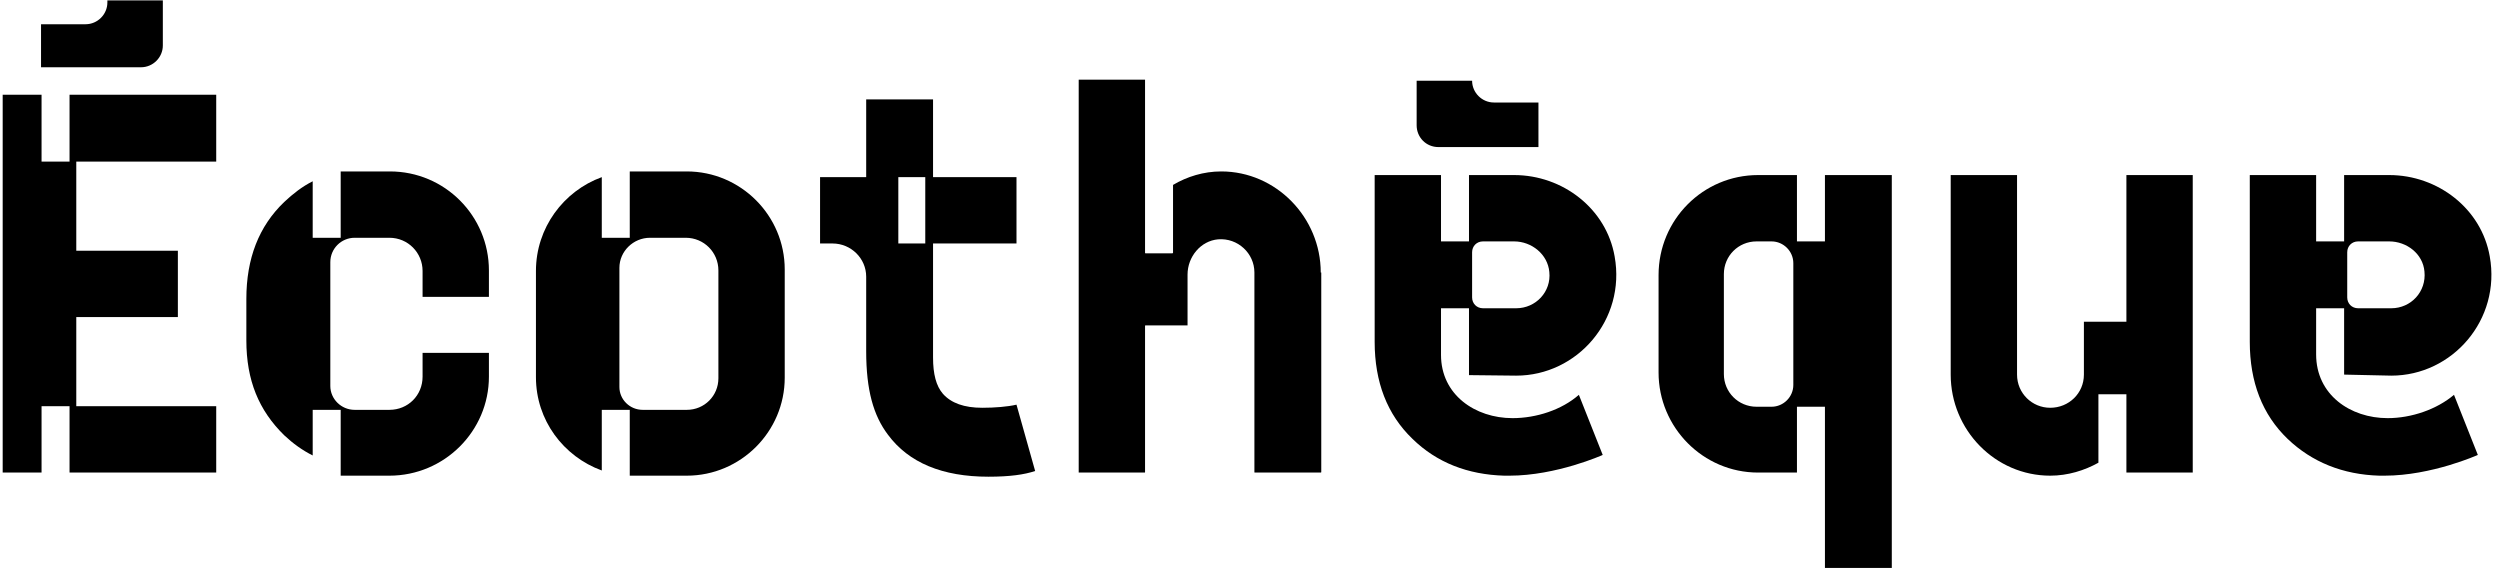
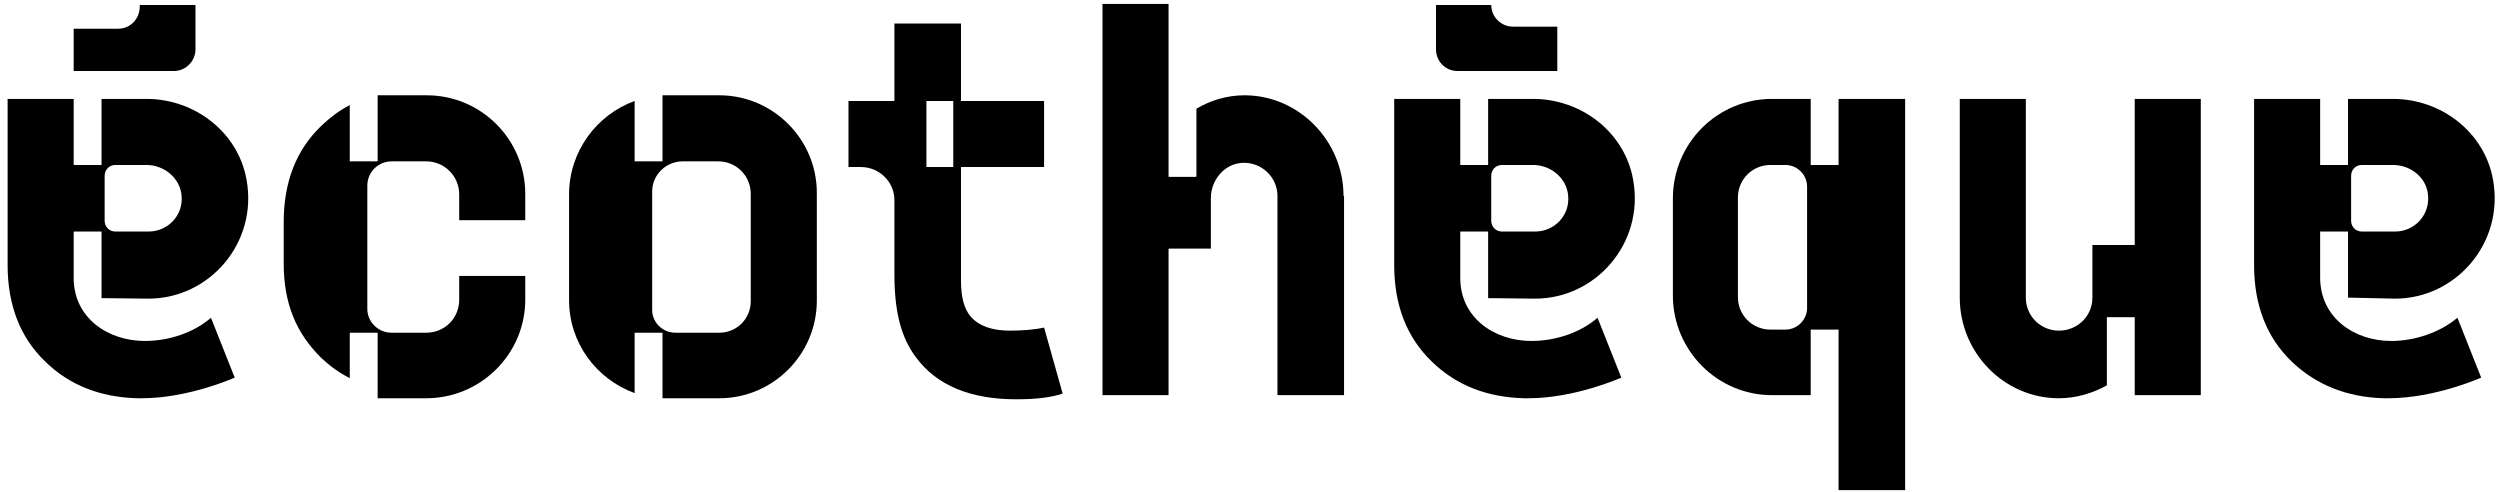
- <svg xmlns="http://www.w3.org/2000/svg" width="164" height="38" viewBox="0 0 164 38" fill="none">
-   <path d="M156.63 27.43C158.194 27.43 159.86 26.852 160.982 25.9L162.546 29.844C162.546 29.844 159.52 31.204 156.426 31.204C156.29 31.204 156.188 31.204 156.086 31.204C153.706 31.136 151.666 30.32 150.068 28.79C148.402 27.192 147.586 25.05 147.586 22.432V11.484H151.938V15.836H153.774V11.484H156.732C159.928 11.484 162.784 13.694 163.328 16.822C164.076 20.97 160.88 24.642 156.868 24.642L153.774 24.574V20.222H151.938V23.248C151.938 25.9 154.182 27.43 156.63 27.43ZM153.978 16.55V19.508C153.978 19.916 154.284 20.222 154.692 20.222H156.868C158.16 20.222 159.18 19.134 159.044 17.808C158.942 16.652 157.888 15.836 156.732 15.836H154.692C154.284 15.836 153.978 16.142 153.978 16.55Z" fill="black" />
-   <path d="M139.492 11.484H143.844V31H139.492V25.866H137.656V30.354C136.738 30.864 135.65 31.204 134.494 31.204C130.89 31.204 127.966 28.212 127.966 24.574V11.484H132.318V24.574C132.318 25.798 133.304 26.75 134.494 26.75C135.718 26.75 136.704 25.798 136.704 24.574V21.106H139.492V11.484Z" fill="black" />
-   <path d="M119.716 11.484H124.102V37.256H119.716V26.682H117.88V31H115.33C111.726 31 108.802 28.042 108.802 24.438V18.046C108.802 14.408 111.726 11.484 115.33 11.484H117.88V15.836H119.716V11.484ZM117.642 25.254V17.264C117.642 16.482 116.996 15.836 116.214 15.836H115.228C114.038 15.836 113.086 16.788 113.086 17.978V24.54C113.086 25.73 114.038 26.682 115.228 26.682H116.214C116.996 26.682 117.642 26.036 117.642 25.254Z" fill="black" />
-   <path d="M94.36 9.648C93.544 9.648 92.932 9.002 92.932 8.22V5.296H96.57C96.57 6.078 97.216 6.724 97.998 6.724H100.922V9.648H94.36ZM99.222 27.43C100.786 27.43 102.452 26.886 103.574 25.9L105.138 29.844C105.138 29.844 102.112 31.204 99.018 31.204C98.882 31.204 98.78 31.204 98.678 31.204C96.298 31.136 94.258 30.354 92.66 28.79C90.994 27.192 90.178 25.05 90.178 22.432V11.484H94.53V15.836H96.366V11.484H99.324C102.52 11.484 105.376 13.694 105.92 16.822C106.668 20.97 103.472 24.642 99.46 24.642L96.366 24.608V20.222H94.53V23.282C94.53 25.9 96.774 27.43 99.222 27.43ZM96.57 16.55V19.508C96.57 19.916 96.876 20.222 97.284 20.222H99.46C100.752 20.222 101.772 19.134 101.636 17.842C101.534 16.686 100.48 15.836 99.324 15.836H97.284C96.876 15.836 96.57 16.142 96.57 16.55Z" fill="black" />
-   <path d="M86.641 17.876H86.675V30.966C86.675 31 86.641 31 86.641 31H82.323C82.289 31 82.289 31 82.289 30.966V17.876C82.289 16.618 81.201 15.598 79.909 15.7C78.753 15.802 77.903 16.856 77.903 18.012V21.344H75.149C75.115 21.344 75.115 21.378 75.115 21.378V30.966C75.115 31 75.115 31 75.081 31H70.763C70.763 31 70.763 31 70.763 30.966V5.228H75.081C75.115 5.228 75.115 5.228 75.115 5.228V16.584C75.115 16.584 75.115 16.618 75.149 16.618H76.917L76.951 16.584V12.13C77.869 11.586 78.957 11.246 80.113 11.246C83.717 11.246 86.641 14.272 86.641 17.876Z" fill="black" />
-   <path d="M66.682 26.546L67.906 30.898C67.192 31.136 66.24 31.272 64.846 31.272C61.82 31.272 59.61 30.354 58.25 28.518C57.298 27.26 56.822 25.594 56.822 23.044V18.148C56.822 16.958 55.836 15.972 54.612 15.972H53.796V11.62H56.822V6.52H61.208V11.62H66.682V15.972H61.208V23.452C61.208 24.54 61.412 25.322 61.854 25.832C62.398 26.444 63.248 26.75 64.438 26.75C65.254 26.75 66.104 26.682 66.682 26.546ZM60.698 15.972V11.62H58.93V15.972H60.698Z" fill="black" />
-   <path d="M45.053 11.246C48.589 11.246 51.478 14.136 51.478 17.672V24.778C51.478 28.314 48.589 31.204 45.053 31.204H41.312V26.886H39.477V30.864C36.961 29.946 35.158 27.566 35.158 24.744V17.774C35.158 14.952 36.961 12.538 39.477 11.62C39.477 11.62 39.477 13.762 39.477 15.598H41.312V11.246H45.053ZM47.127 24.812V17.74C47.127 16.55 46.175 15.598 44.984 15.598H42.639C41.55 15.598 40.633 16.482 40.633 17.57V25.39C40.633 26.206 41.312 26.886 42.163 26.886H45.053C46.209 26.886 47.127 25.968 47.127 24.812Z" fill="black" />
-   <path d="M32.073 19.474H27.721V17.774C27.721 16.584 26.769 15.598 25.545 15.598H23.267C22.383 15.598 21.669 16.312 21.669 17.196V25.322C21.669 26.172 22.383 26.886 23.267 26.886H25.545C26.769 26.886 27.721 25.934 27.721 24.71V23.146H32.073V24.71C32.073 28.28 29.149 31.204 25.545 31.204H22.349V26.886H20.513V29.878C19.833 29.538 19.221 29.096 18.643 28.552C16.977 26.92 16.161 24.948 16.161 22.33V19.61C16.161 16.958 16.977 14.85 18.643 13.252C19.221 12.708 19.833 12.232 20.513 11.892V15.598H22.349V11.246H25.579C29.183 11.246 32.073 14.17 32.073 17.74V19.474Z" fill="black" />
-   <path d="M14.184 10.6H5.004V16.448H11.668V20.8H5.004V26.648H14.184V31H4.562V26.648H2.726V31H0.176V6.214H2.726V10.6H4.562V6.214H14.184V10.6ZM10.682 2.984C10.682 3.766 10.036 4.412 9.254 4.412H2.692V1.59H5.616C6.398 1.59 7.044 0.944 7.044 0.162V0.026H10.682V2.984Z" fill="black" />
+ <svg xmlns="http://www.w3.org/2000/svg" width="310" height="61" viewBox="0 0 310 61" fill="none">
+   <path d="M24.24 6.12C24.24 7.592 23.024 8.808 21.552 8.808H9.136V3.56H14.64C16.176 3.56 17.328 2.344 17.328 0.808V0.616H24.24V6.12ZM17.968 42.28C20.912 42.28 24.048 41.256 26.16 39.4L29.104 46.824C29.104 46.824 23.408 49.384 17.584 49.384C17.328 49.384 17.136 49.384 17.008 49.384C12.464 49.256 8.624 47.784 5.616 44.84C2.48 41.832 0.944 37.8 0.944 32.872V12.264H9.136V20.456H12.592V12.264H18.16C24.176 12.264 29.552 16.424 30.576 22.312C31.984 30.12 25.968 37.032 18.416 37.032L12.592 36.968V28.712H9.136V34.472C9.136 39.4 13.36 42.28 17.968 42.28ZM12.976 21.8V27.368C12.976 28.136 13.552 28.712 14.32 28.712H18.416C20.848 28.712 22.768 26.664 22.512 24.232C22.32 22.056 20.336 20.456 18.16 20.456H14.32C13.552 20.456 12.976 21.032 12.976 21.8Z" fill="black" />
+   <path d="M65.132 27.304H56.94V24.104C56.94 21.864 55.148 20.008 52.844 20.008H48.556C46.892 20.008 45.548 21.352 45.548 23.016V38.312C45.548 39.912 46.892 41.256 48.556 41.256H52.844C55.148 41.256 56.94 39.464 56.94 37.16V34.216H65.132V37.16C65.132 43.88 59.628 49.384 52.844 49.384H46.828V41.256H43.372V46.888C42.092 46.248 40.94 45.416 39.852 44.392C36.716 41.32 35.18 37.608 35.18 32.68V27.56C35.18 22.568 36.716 18.6 39.852 15.592C40.94 14.568 42.092 13.672 43.372 13.032V20.008H46.828V11.816H52.908C59.692 11.816 65.132 17.32 65.132 24.04V27.304Z" fill="black" />
+   <path d="M89.19 11.816C95.846 11.816 101.286 17.256 101.286 23.912V37.288C101.286 43.944 95.846 49.384 89.19 49.384H82.15V41.256H78.694V48.744C73.958 47.016 70.566 42.536 70.566 37.224V24.104C70.566 18.792 73.958 14.248 78.694 12.52C78.694 12.52 78.694 16.552 78.694 20.008H82.15V11.816H89.19ZM93.094 37.352V24.04C93.094 21.8 91.302 20.008 89.062 20.008H84.646C82.598 20.008 80.87 21.672 80.87 23.72V38.44C80.87 39.976 82.15 41.256 83.75 41.256H89.19C91.366 41.256 93.094 39.528 93.094 37.352Z" fill="black" />
+   <path d="M129.467 40.616L131.771 48.808C130.427 49.256 128.635 49.512 126.011 49.512C120.315 49.512 116.155 47.784 113.595 44.328C111.803 41.96 110.907 38.824 110.907 34.024V24.808C110.907 22.568 109.051 20.712 106.747 20.712H105.211V12.52H110.907V2.92H119.163V12.52H129.467V20.712H119.163V34.792C119.163 36.84 119.547 38.312 120.379 39.272C121.403 40.424 123.003 41 125.243 41C126.779 41 128.379 40.872 129.467 40.616ZM118.203 20.712V12.52H114.875V20.712H118.203Z" fill="black" />
+   <path d="M166.597 24.296H166.661V48.936C166.661 49 166.597 49 166.597 49H158.469C158.405 49 158.405 49 158.405 48.936V24.296C158.405 21.928 156.357 20.008 153.925 20.2C151.749 20.392 150.149 22.376 150.149 24.552V30.824H144.965C144.901 30.824 144.901 30.888 144.901 30.888V48.936C144.901 49 144.901 49 144.837 49H136.709C136.709 49 136.709 49 136.709 48.936V0.488H144.837C144.901 0.488 144.901 0.488 144.901 0.488V21.864C144.901 21.864 144.901 21.928 144.965 21.928H148.293L148.357 21.864V13.48C150.085 12.456 152.133 11.816 154.309 11.816C161.093 11.816 166.597 17.512 166.597 24.296Z" fill="black" />
+   <path d="M180.753 8.808C179.217 8.808 178.065 7.592 178.065 6.12V0.616H184.913C184.913 2.088 186.129 3.304 187.601 3.304H193.105V8.808H180.753ZM189.905 42.28C192.849 42.28 195.985 41.256 198.097 39.4L201.041 46.824C201.041 46.824 195.345 49.384 189.521 49.384C189.265 49.384 189.073 49.384 188.945 49.384C184.401 49.256 180.561 47.784 177.553 44.84C174.417 41.832 172.881 37.8 172.881 32.872V12.264H181.073V20.456H184.529V12.264H190.097C196.113 12.264 201.489 16.424 202.513 22.312C203.921 30.12 197.905 37.032 190.353 37.032L184.529 36.968V28.712H181.073V34.472C181.073 39.4 185.297 42.28 189.905 42.28ZM184.913 21.8V27.368C184.913 28.136 185.489 28.712 186.257 28.712H190.353C192.785 28.712 194.705 26.664 194.449 24.232C194.257 22.056 192.273 20.456 190.097 20.456H186.257C185.489 20.456 184.913 21.032 184.913 21.8Z" fill="black" />
+   <path d="M227.982 12.264H236.238V60.776H227.982V40.872H224.526V49H219.726C212.942 49 207.438 43.432 207.438 36.648V24.616C207.438 17.768 212.942 12.264 219.726 12.264H224.526V20.456H227.982V12.264ZM224.078 38.184V23.144C224.078 21.672 222.862 20.456 221.39 20.456H219.534C217.294 20.456 215.502 22.248 215.502 24.488V36.84C215.502 39.08 217.294 40.872 219.534 40.872H221.39C222.862 40.872 224.078 39.656 224.078 38.184Z" fill="black" />
+   <path d="M264.707 12.264H272.899V49H264.707V39.336H261.251V47.784C259.523 48.744 257.475 49.384 255.299 49.384C248.515 49.384 243.011 43.752 243.011 36.904V12.264H251.203V36.904C251.203 39.208 253.059 41 255.299 41C257.603 41 259.459 39.208 259.459 36.904V30.376H264.707V12.264Z" fill="black" />
+   <path d="M296.53 42.28C299.474 42.28 302.61 41.192 304.722 39.4L307.666 46.824C307.666 46.824 301.97 49.384 296.146 49.384C295.89 49.384 295.698 49.384 295.57 49.384C291.026 49.256 287.186 47.72 284.178 44.84C281.042 41.832 279.506 37.8 279.506 32.872V12.264H287.698V20.456H291.154V12.264H296.722C302.738 12.264 308.114 16.424 309.138 22.312C310.546 30.12 304.53 37.032 296.978 37.032L291.154 36.904V28.712H287.698V34.408C287.698 39.4 291.922 42.28 296.53 42.28ZM291.538 21.8V27.368C291.538 28.136 292.114 28.712 292.882 28.712H296.978C299.41 28.712 301.33 26.664 301.074 24.168C300.882 21.992 298.898 20.456 296.722 20.456H292.882C292.114 20.456 291.538 21.032 291.538 21.8Z" fill="black" />
</svg>
